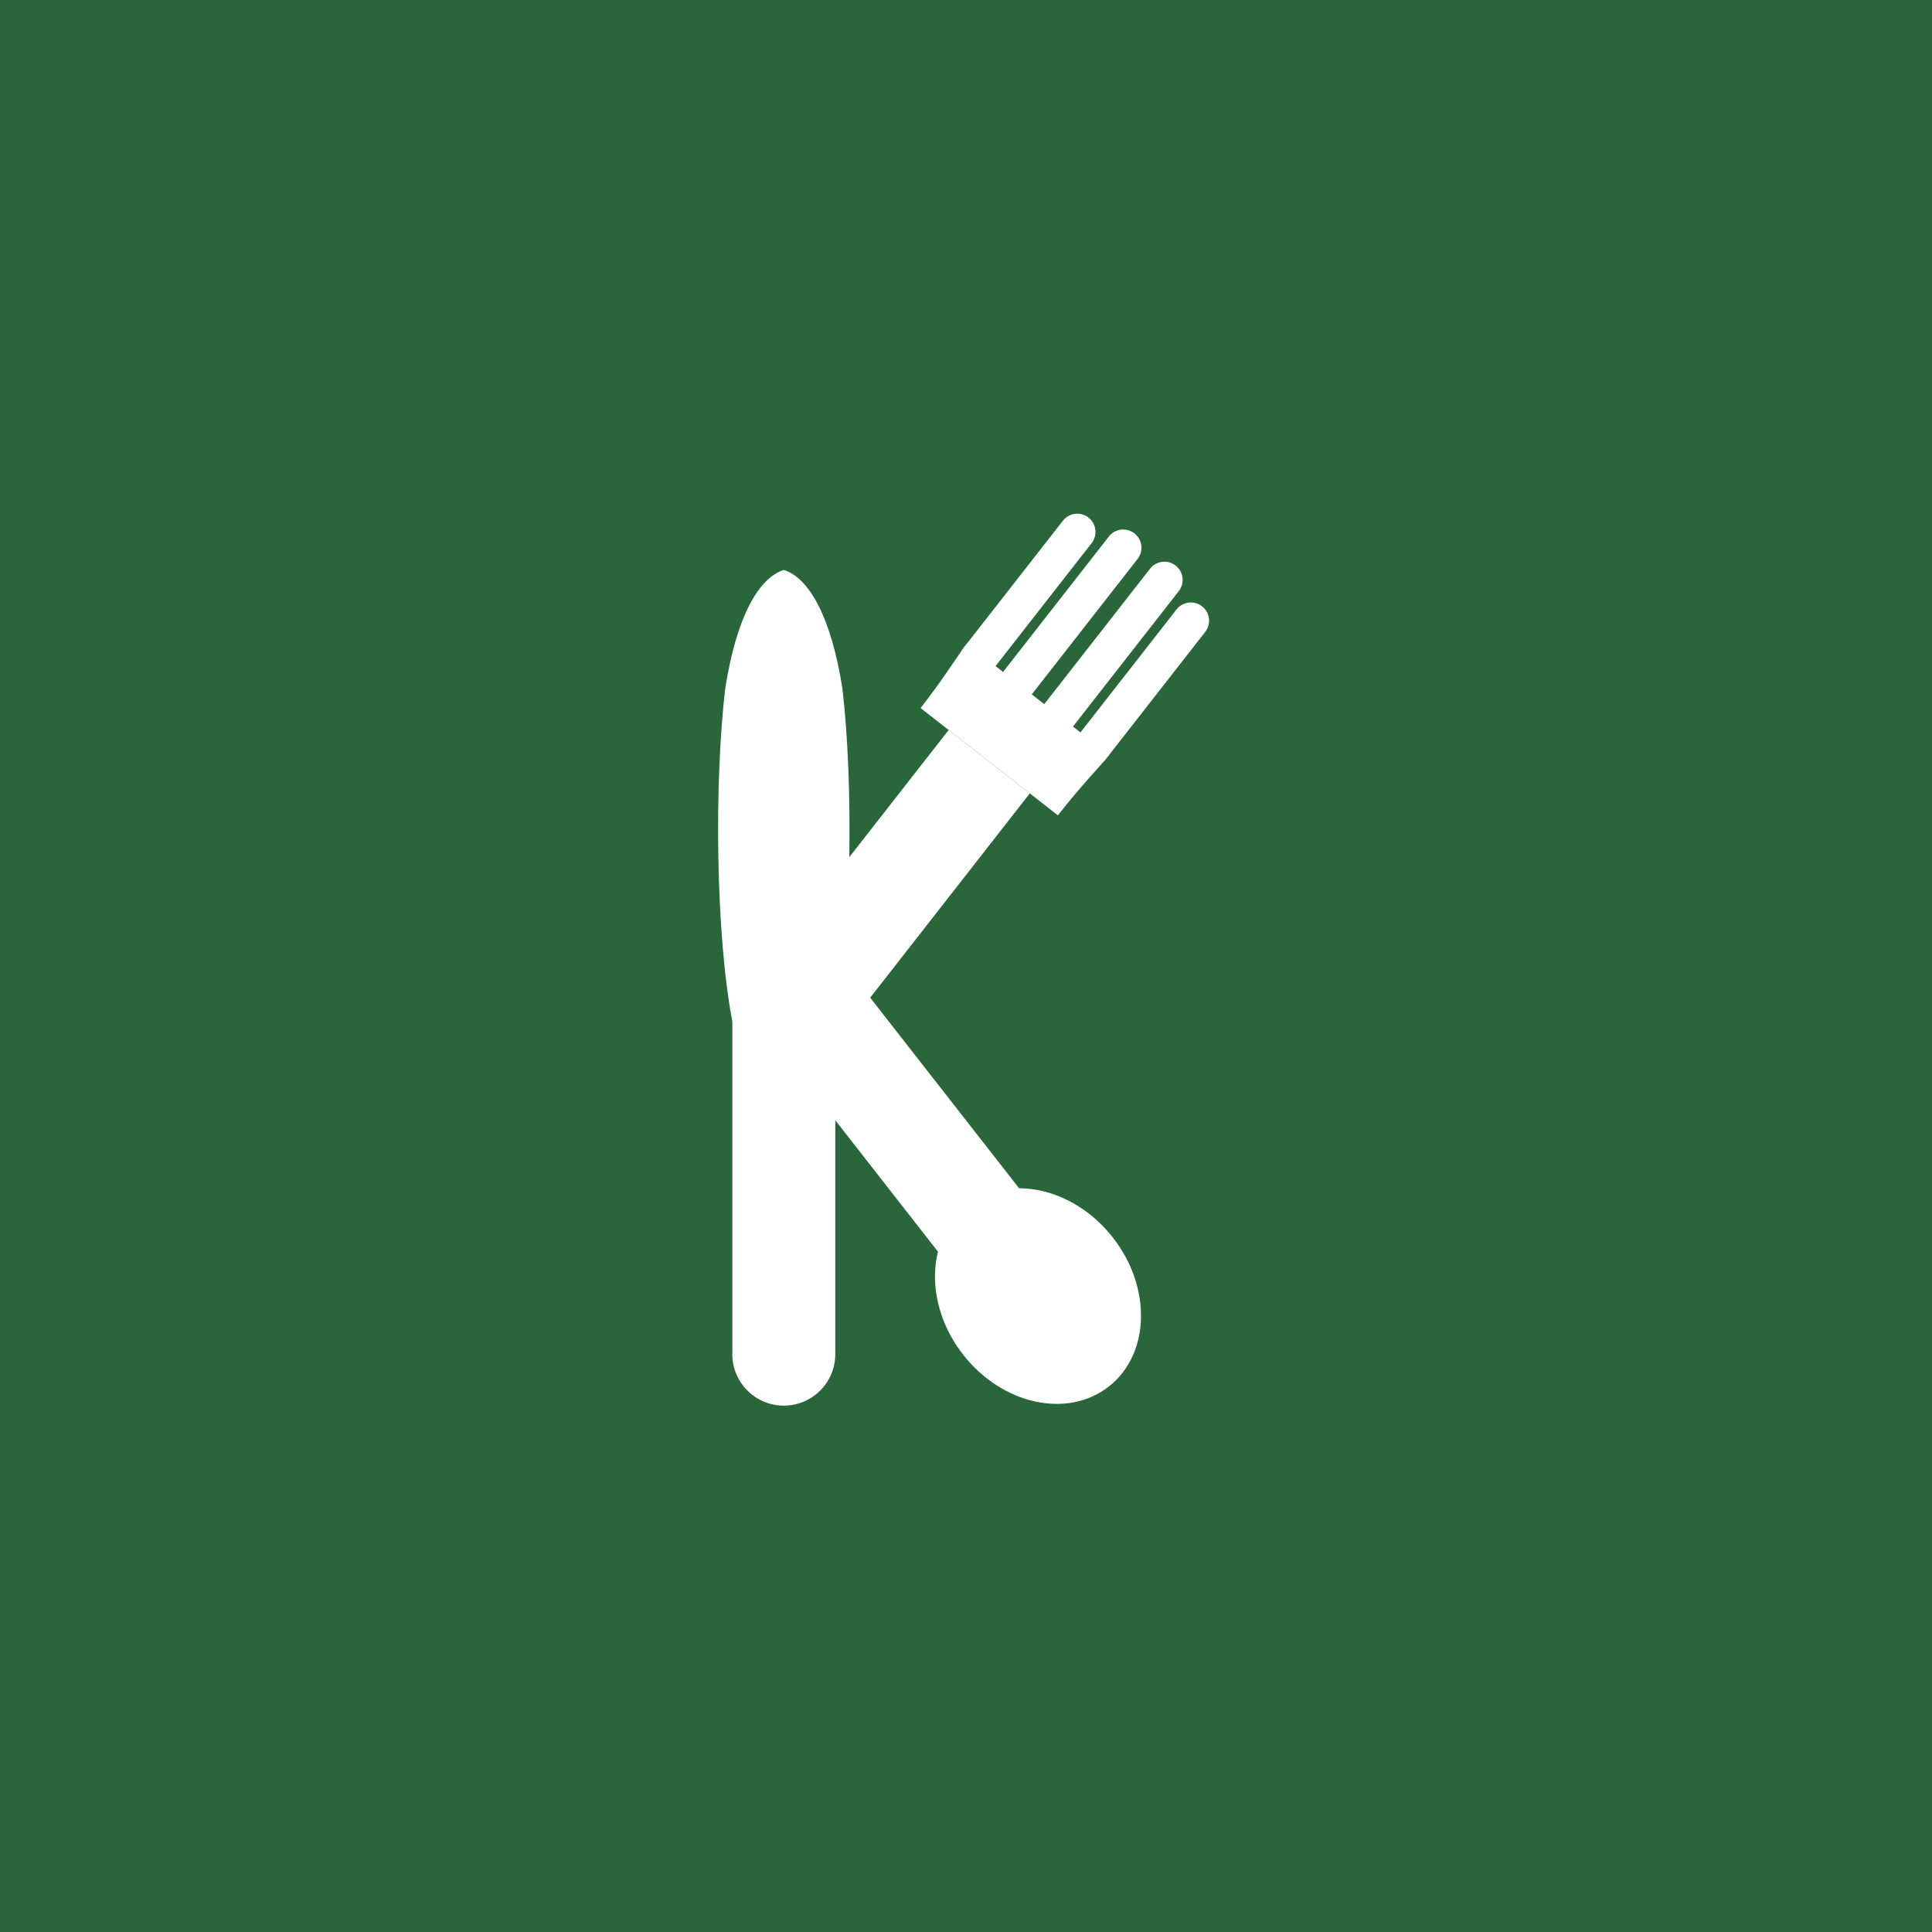
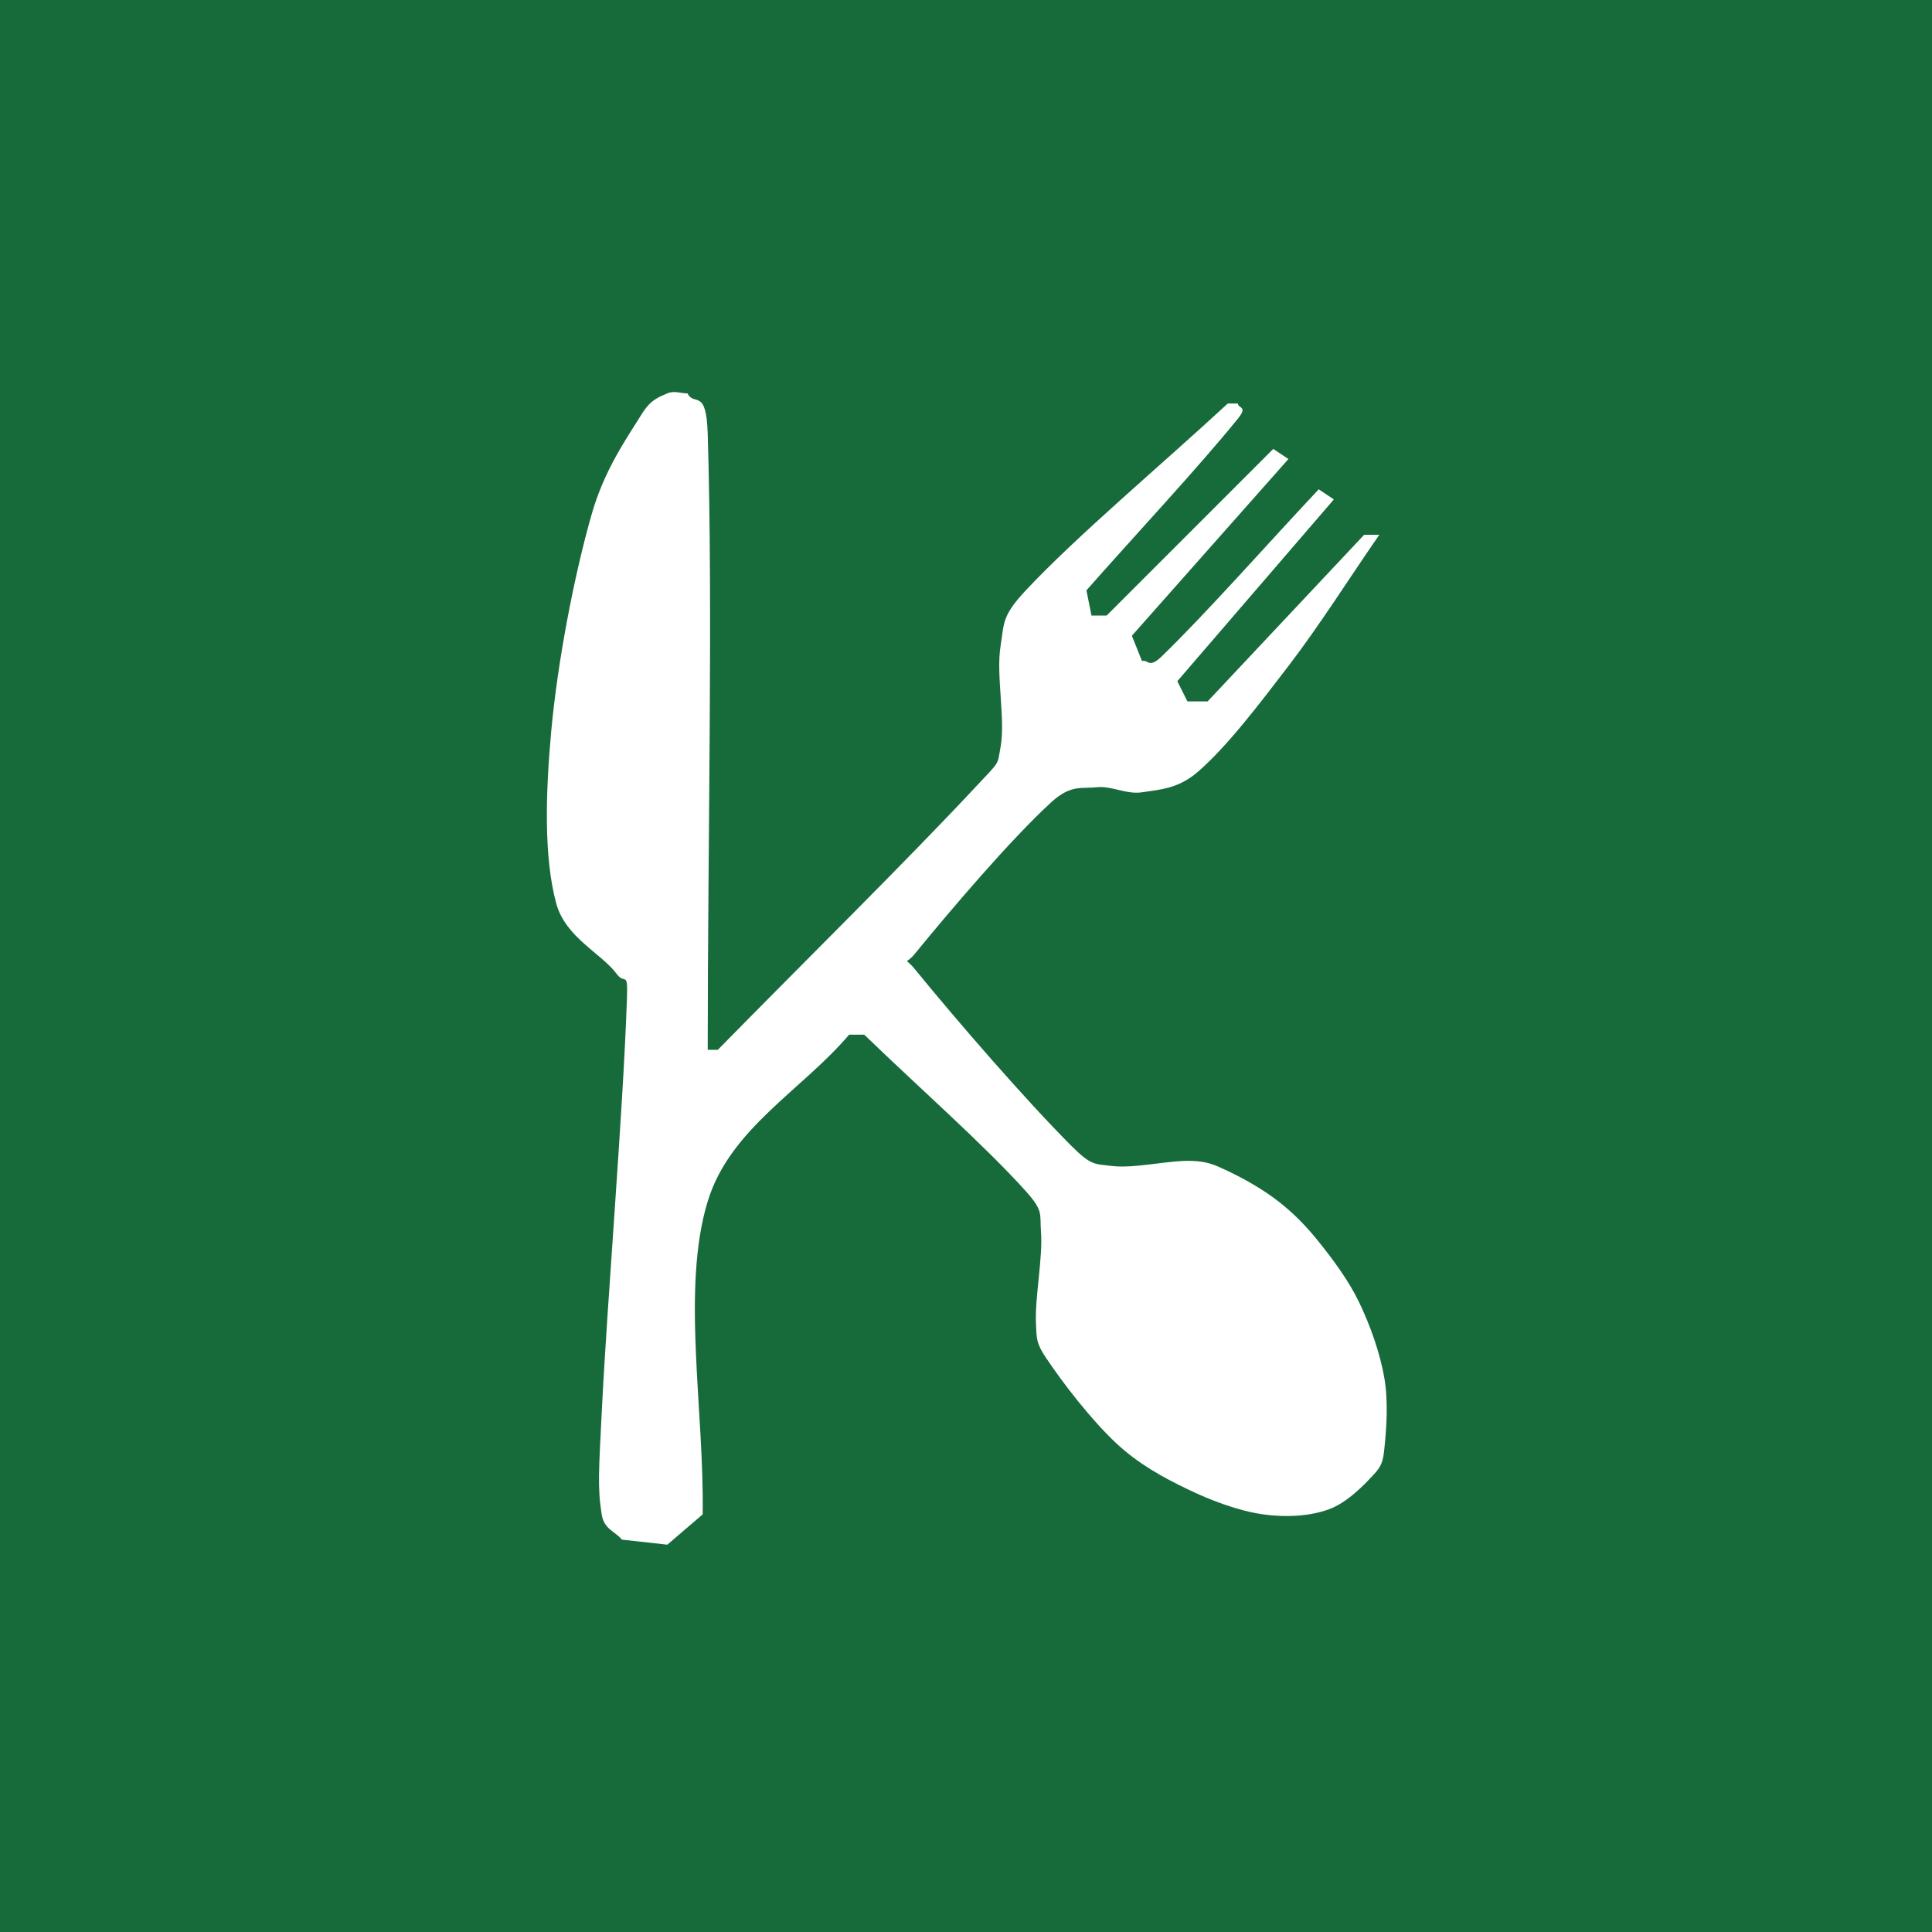
- <svg xmlns="http://www.w3.org/2000/svg" viewBox="0 0 200 200" role="img" aria-label="QuicKcals">
-   <defs>
-     <path id="qk-knife-m" d="M-6.5 0 A6.5 6.5 0 0 0 6.5 0 L6.5-42 C8.6-53 8.8-72 7.4-84              C6-93 3.2-98 0-99 C-3.2-98 -6-93 -7.4-84              C-8.8-72 -8.6-53 -6.5-42 Z" />
-     <g id="qk-fork-m">
-       <path d="M-6.5 0 A6.5 6.5 0 0 0 6.5 0 L6.5-34 L-6.5-34 Z" />
-       <path d="M-11-34 C-11-39 -11.4-42 -11.4-44 L11.4-44 C11.4-42 11-39 11-34 Z" />
-       <rect x="-11.4" y="-66" width="4.6" height="25" rx="2.3" />
-       <rect x="-5.6" y="-68" width="4.6" height="27" rx="2.3" />
-       <rect x="1" y="-68" width="4.6" height="27" rx="2.3" />
-       <rect x="6.8" y="-66" width="4.6" height="25" rx="2.3" />
-     </g>
-     <g id="qk-spoon-m">
-       <path d="M-6.5 0 A6.5 6.5 0 0 0 6.5 0 L6.5-32 L-6.5-32 Z" />
-       <ellipse cx="0" cy="-44" rx="12" ry="14.5" />
-     </g>
-   </defs>
-   <rect width="200" height="200" fill="#29663A" />
-   <g fill="#FFFFFF" transform="translate(100 100) scale(0.82) translate(-92 -94)">
-     <use href="#qk-knife-m" transform="translate(69 143)" />
-     <use href="#qk-fork-m" transform="translate(74 95)  rotate(38)" />
-     <use href="#qk-spoon-m" transform="translate(74 101) rotate(142)" />
+ <svg xmlns="http://www.w3.org/2000/svg" viewBox="0 0 440 440" role="img" aria-label="QuicKcals">
+   <rect width="440" height="440" fill="#176B3A" />
+   <g transform="translate(220 220) scale(1.15) translate(-222.15 -191.4)">
+     <path fill="#FFFFFF" d="M 304,106 C 303,106 302,106 301,106 C 290.67,117 280.33,128 270,139 C 268.67,139 267.33,139 266,139 C 265.33,137.67 264.67,136.33 264,135 C 274.33,123 284.67,111 295,99 C 294,98.33 293,97.67 292,97 C 281.67,108 269.96,121.29 261,130 C 258.3,132.63 258.33,130.67 257,131 C 256.33,129.33 255.67,127.67 255,126 C 265.33,114.33 275.67,102.67 286,91 C 285,90.33 284,89.67 283,89 C 272,100 261,111 250,122 C 249,122 248,122 247,122 C 246.67,120.33 246.33,118.67 246,117 C 256,105.67 268.05,92.81 276,83 C 278.05,80.48 276,81 276,80 C 275.33,80 274.67,80 274,80 C 260.67,92.33 244.2,106.12 234,117 C 229.2,122.12 229.73,123.48 229,128 C 228.06,133.81 229.99,142.47 229,148 C 228.32,151.8 228.94,150.71 224,156 C 210.27,170.71 190,190.67 173,208 C 172.33,208 171.67,208 171,208 C 171,167.33 172.05,120.1 171,86 C 170.72,76.77 168.33,80.67 167,78 C 165.67,78 164.32,77.41 163,78 C 161.32,78.74 159.74,79.21 158,82 C 154.74,87.21 150.5,93.24 148,102 C 144.5,114.24 141.24,131.36 140,145 C 138.91,157.03 138.5,169.78 141,179 C 142.84,185.78 149.97,188.89 153,193 C 154.64,195.22 155.2,192.09 155,198 C 154.2,221.09 151.12,257.23 150,280 C 149.45,291.23 149.15,294.68 150,300 C 150.48,303.01 152.67,303.33 154,305 C 157,305.33 160,305.67 163,306 C 165.33,304 167.67,302 170,300 C 170.33,279.33 165.73,255.25 171,238 C 175.4,223.59 189.67,216 199,205 C 200,205 201,205 202,205 C 212.67,215.33 225.89,226.96 234,236 C 237.55,239.96 236.73,240.47 237,244 C 237.39,249.13 235.8,256.9 236,262 C 236.13,265.24 236.05,266.08 238,269 C 241.39,274.08 247.01,281.36 252,286 C 256.34,290.03 261.1,292.64 266,295 C 270.77,297.3 276.11,299.3 281,300 C 285.44,300.63 290.21,300.38 294,299 C 297.54,297.71 300.83,294.37 303,292 C 304.49,290.37 304.74,289.42 305,287 C 305.41,283.09 305.81,277.69 305,273 C 304.14,268.02 302.22,262.6 300,258 C 297.88,253.6 294.83,249.54 292,246 C 289.49,242.87 286.98,240.32 284,238 C 280.98,235.65 277.17,233.49 274,232 C 271.5,230.82 270.09,230.13 267,230 C 262.42,229.8 255.58,231.57 251,231 C 247.58,230.57 246.96,230.96 243,227 C 233.96,217.96 220.24,202.11 212,192 C 209.91,189.44 210.07,191.36 212,189 C 219.07,180.36 230.92,166.41 239,159 C 242.92,155.41 244.97,156.34 248,156 C 250.97,155.67 253.88,157.47 257,157 C 260.55,156.47 264.19,156.28 268,153 C 273.86,147.95 280.2,139.57 286,132 C 292.2,123.9 298,114.67 304,106 Z" />
  </g>
</svg>
